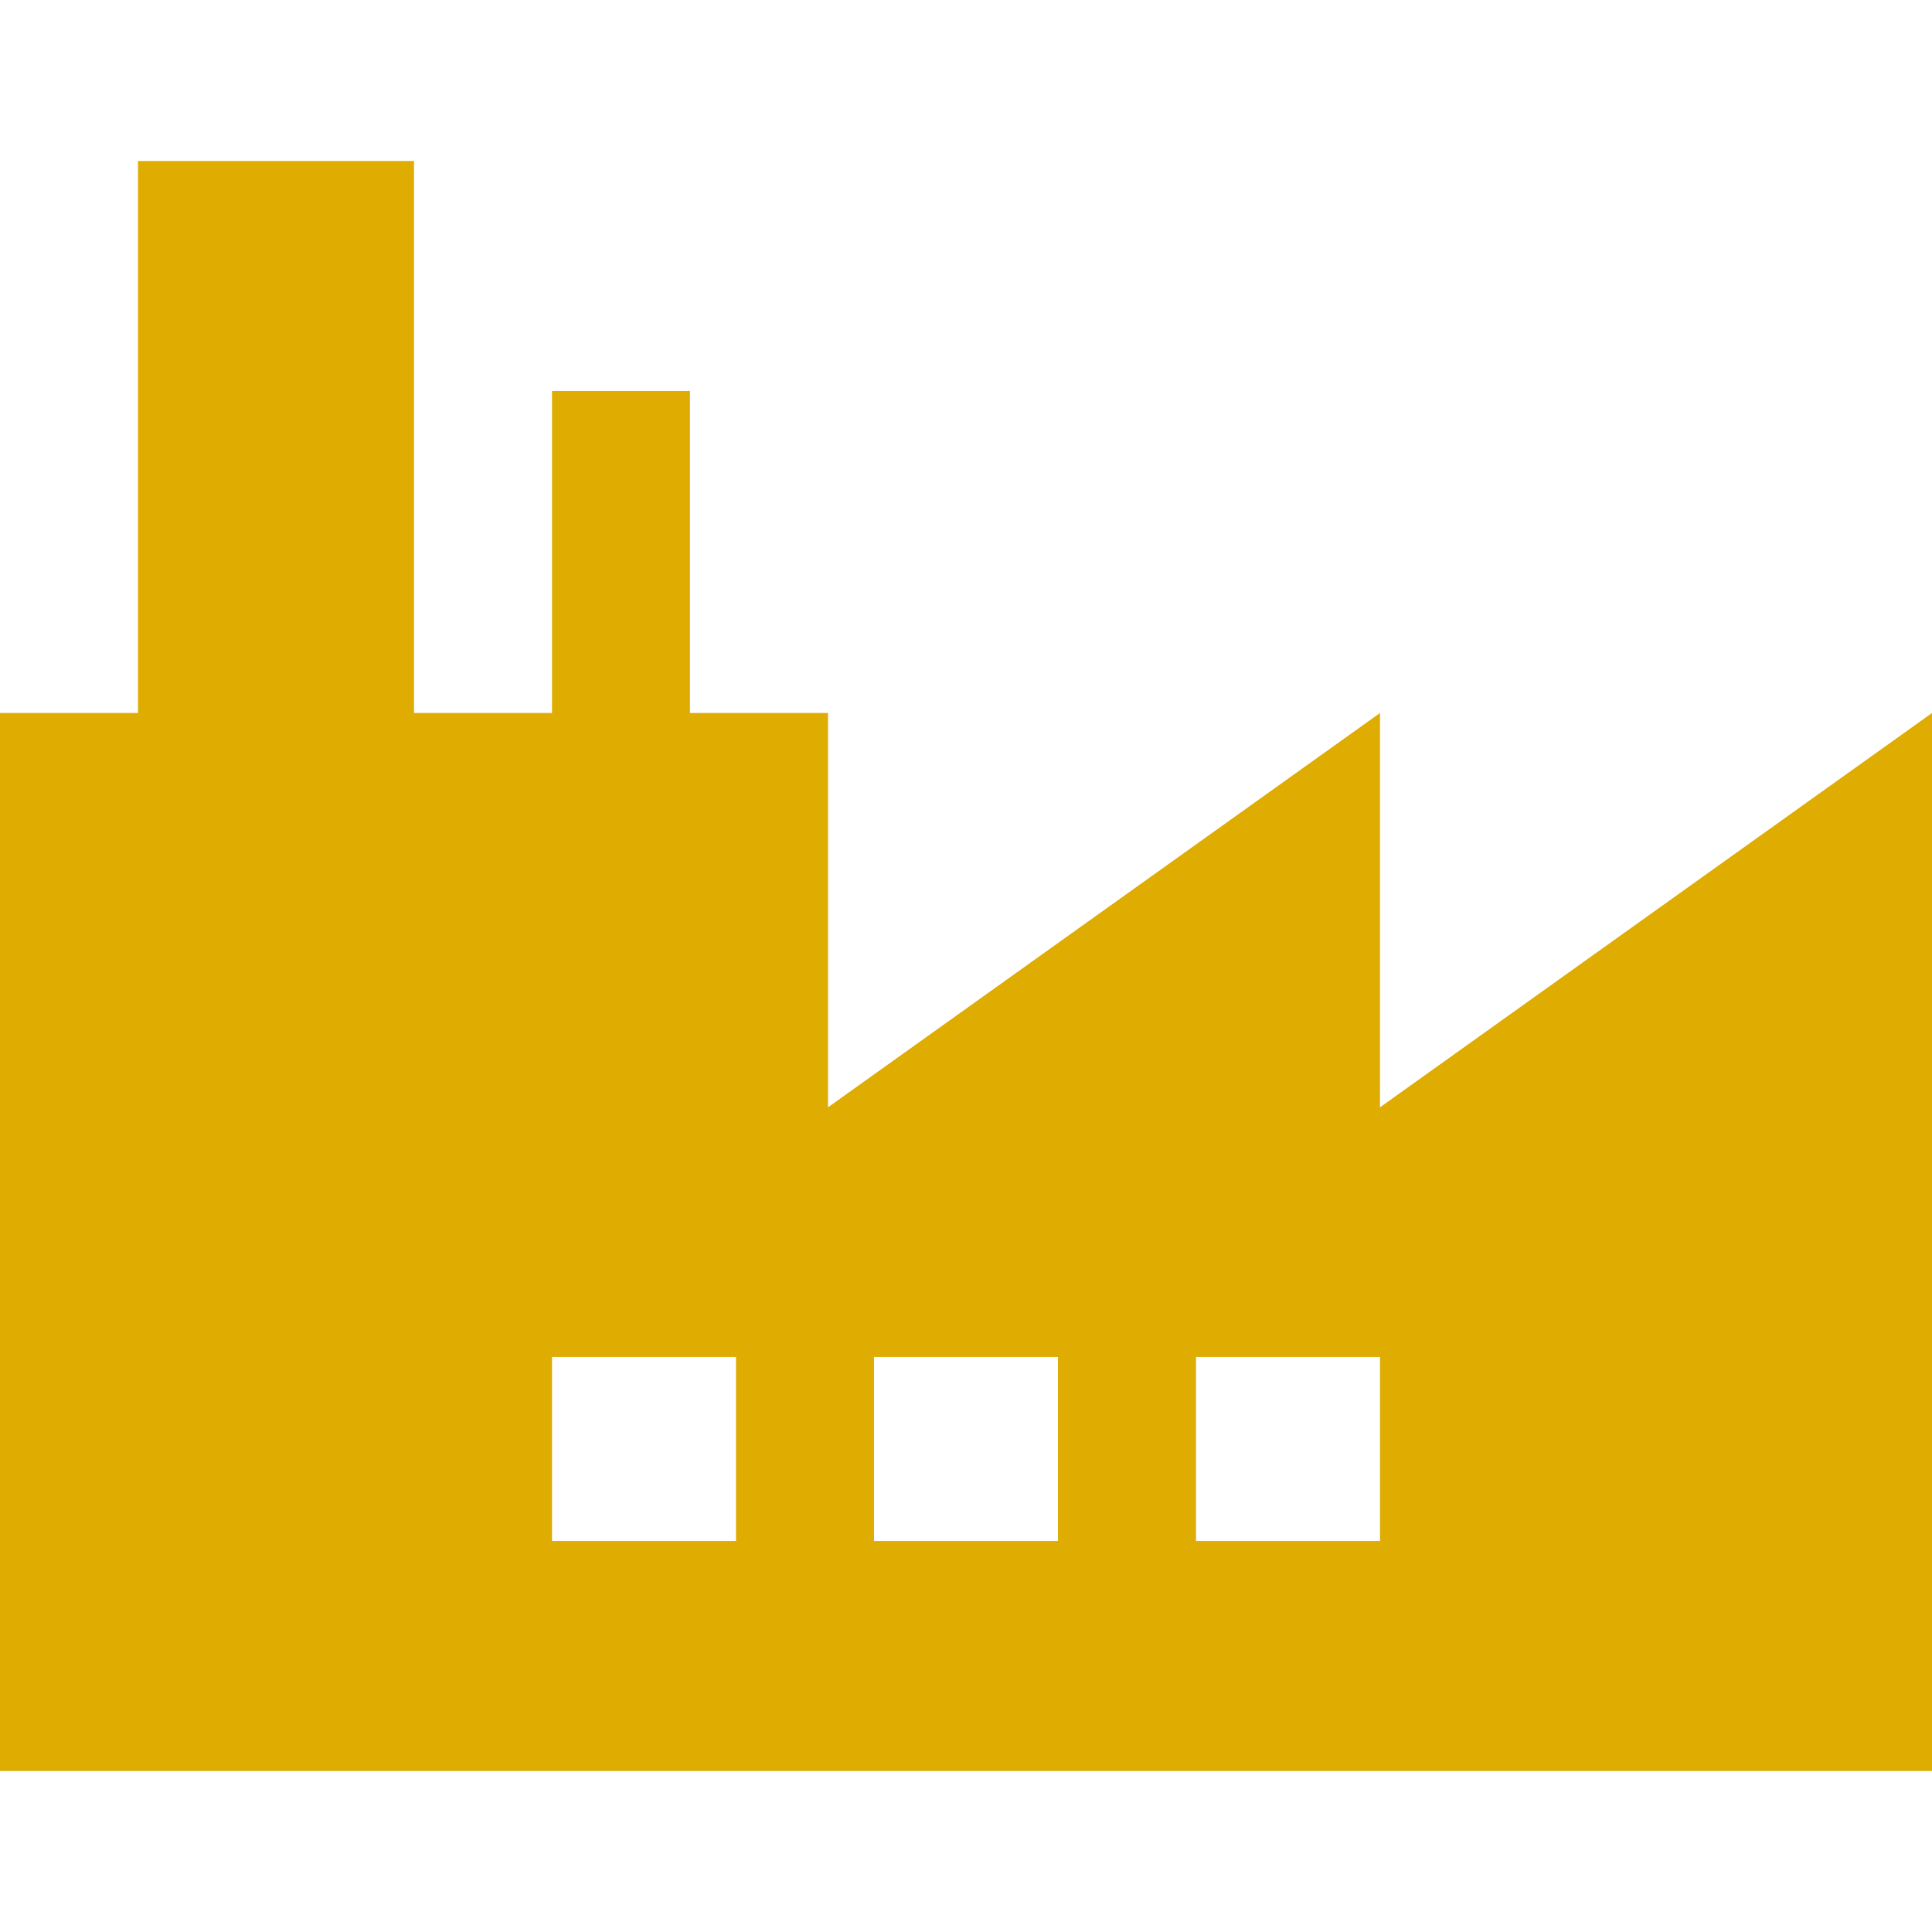
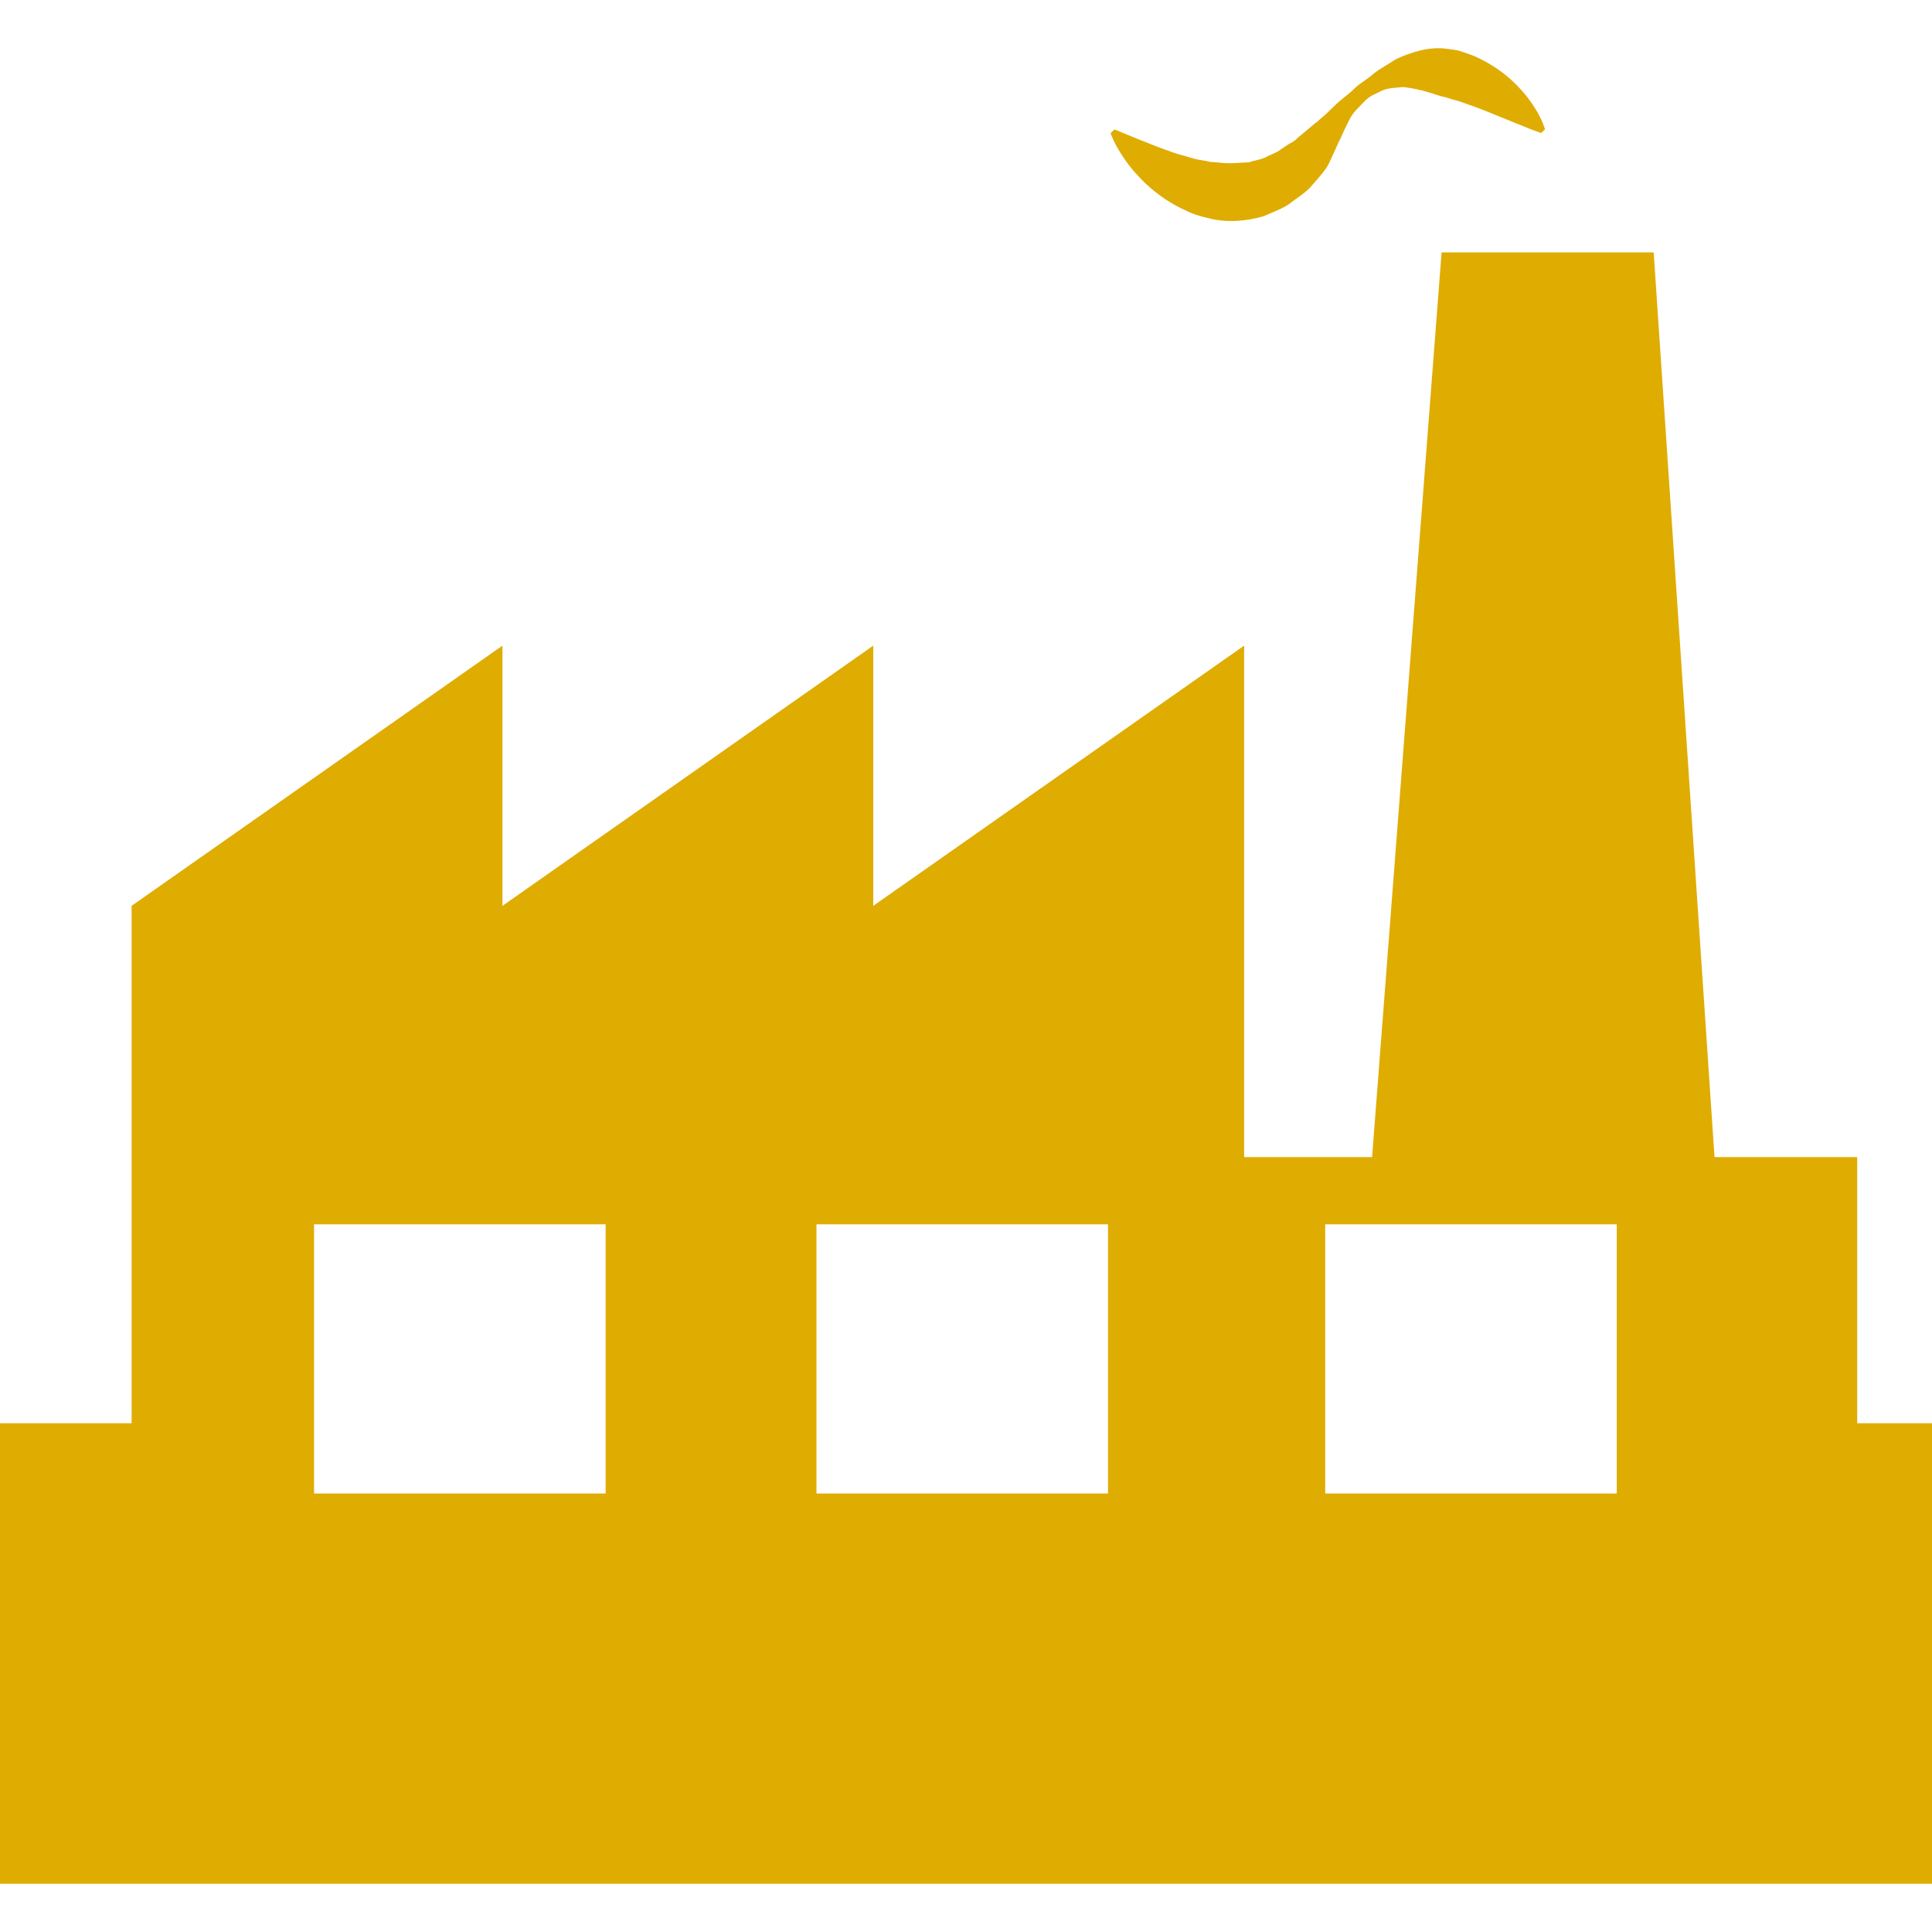
- <svg xmlns="http://www.w3.org/2000/svg" version="1.1" id="Capa_1" x="0px" y="0px" viewBox="0 0 420 420" style="enable-background:new 0 0 420 420;" xml:space="preserve" width="512px" height="512px">
-   <g id="XMLID_4_">
-     <path id="XMLID_845_" d="M300,240.715V155l-120,85.715V155h-30V85h-30v70H90V35H30v120H0v230h420V155L300,240.715z M160,335h-40   v-40h40V335z M230,335h-40v-40h40V335z M300,335h-40v-40h40V335z" fill="#dfac02" />
+ <svg xmlns="http://www.w3.org/2000/svg" version="1.1" id="Capa_1" x="0px" y="0px" width="512px" height="512px" viewBox="0 0 476.518 476.518" style="enable-background:new 0 0 476.518 476.518;" xml:space="preserve">
+   <g>
+     <path d="M276.619,38.115c-2.046-3.158-2.703-5.292-2.703-5.292l0.975-0.897c0,0,1.896,0.788,5.21,2.146   c1.564,0.624,3.479,1.39,5.674,2.254c2.162,0.783,4.515,1.696,7.037,2.308c1.242,0.385,2.507,0.768,3.814,0.915   c0.658,0.087,1.285,0.268,1.937,0.388c0.646,0.044,1.294,0.065,1.938,0.147c2.605,0.35,5,0.067,7.626-0.07   c1.218-0.448,2.572-0.574,3.897-1.144c1.214-0.717,2.801-1.133,3.928-2.052c0.597-0.41,1.217-0.837,1.882-1.259   c0.69-0.388,1.424-0.695,2.157-1.488l4.64-3.896c0.044-0.06-0.271,0.399-0.12,0.185l0.032-0.033l0.079-0.07l0.153-0.131   l0.305-0.273l0.612-0.547l1.217-1.067l2.297-2.178c1.444-1.488,3.261-2.648,4.717-4.082c1.434-1.484,3.361-2.392,4.894-3.831   c1.64-1.292,3.557-2.26,5.406-3.513c3.885-1.828,8.425-3.185,12.49-2.615c1.019,0.109,2.009,0.268,2.983,0.448   c0.942,0.262,1.827,0.586,2.703,0.914c1.794,0.592,3.339,1.439,4.795,2.276c2.909,1.681,5.221,3.628,7.069,5.511   c1.837,1.888,3.218,3.727,4.212,5.33c1.042,1.569,1.644,2.955,2.068,3.902c0.351,0.974,0.536,1.499,0.536,1.499l-0.974,0.908   c0,0-2.089-0.706-5.297-2.047c-1.563-0.623-3.459-1.405-5.635-2.281c-2.101-0.865-4.412-1.817-6.853-2.643   c-1.215-0.449-2.472-0.914-3.742-1.221c-0.645-0.158-1.279-0.411-1.927-0.596c-0.646-0.131-1.29-0.296-1.938-0.509   c-2.621-0.854-5.329-1.696-8.682-2.046c-1.54,0.203-3.379,0.137-4.981,0.805c-1.541,0.782-3.311,1.384-4.548,2.774   c-1.247,1.34-2.67,2.512-3.544,4.219l-1.271,2.544l-0.584,1.281l-0.284,0.635l-0.14,0.328l-0.07,0.147l-0.033,0.077l-0.022,0.049   c0.126-0.186-0.196,0.296-0.174,0.268l-2.501,5.516c-0.821,1.779-2.704,3.787-4.241,5.554c-1.56,1.926-3.649,3.032-5.509,4.542   c-1.947,1.368-4.324,2.156-6.5,3.146c-4.631,1.323-9.469,1.56-13.54,0.471c-2.079-0.459-3.992-1.062-5.678-1.937   c-1.765-0.745-3.286-1.674-4.72-2.572c-2.85-1.887-5.109-3.885-6.894-5.844C278.973,41.573,277.622,39.702,276.619,38.115z    M476.518,351.03v113.6H0v-113.6h32.459V223.42l91.47-64.177v64.177l91.456-64.177v64.177l91.475-64.177v126.143h31.56   l17.14-223.139h52.313l15.002,223.139h35.196v65.653h18.446V351.03z M149.375,301.975H77.461v66.387h71.914V301.975z    M273.293,301.975h-71.916v66.387h71.916V301.975z M398.768,301.975h-71.914v66.387h71.914V301.975z" fill="#dfac02" />
  </g>
  <g>
</g>
  <g>
</g>
  <g>
</g>
  <g>
</g>
  <g>
</g>
  <g>
</g>
  <g>
</g>
  <g>
</g>
  <g>
</g>
  <g>
</g>
  <g>
</g>
  <g>
</g>
  <g>
</g>
  <g>
</g>
  <g>
</g>
</svg>
